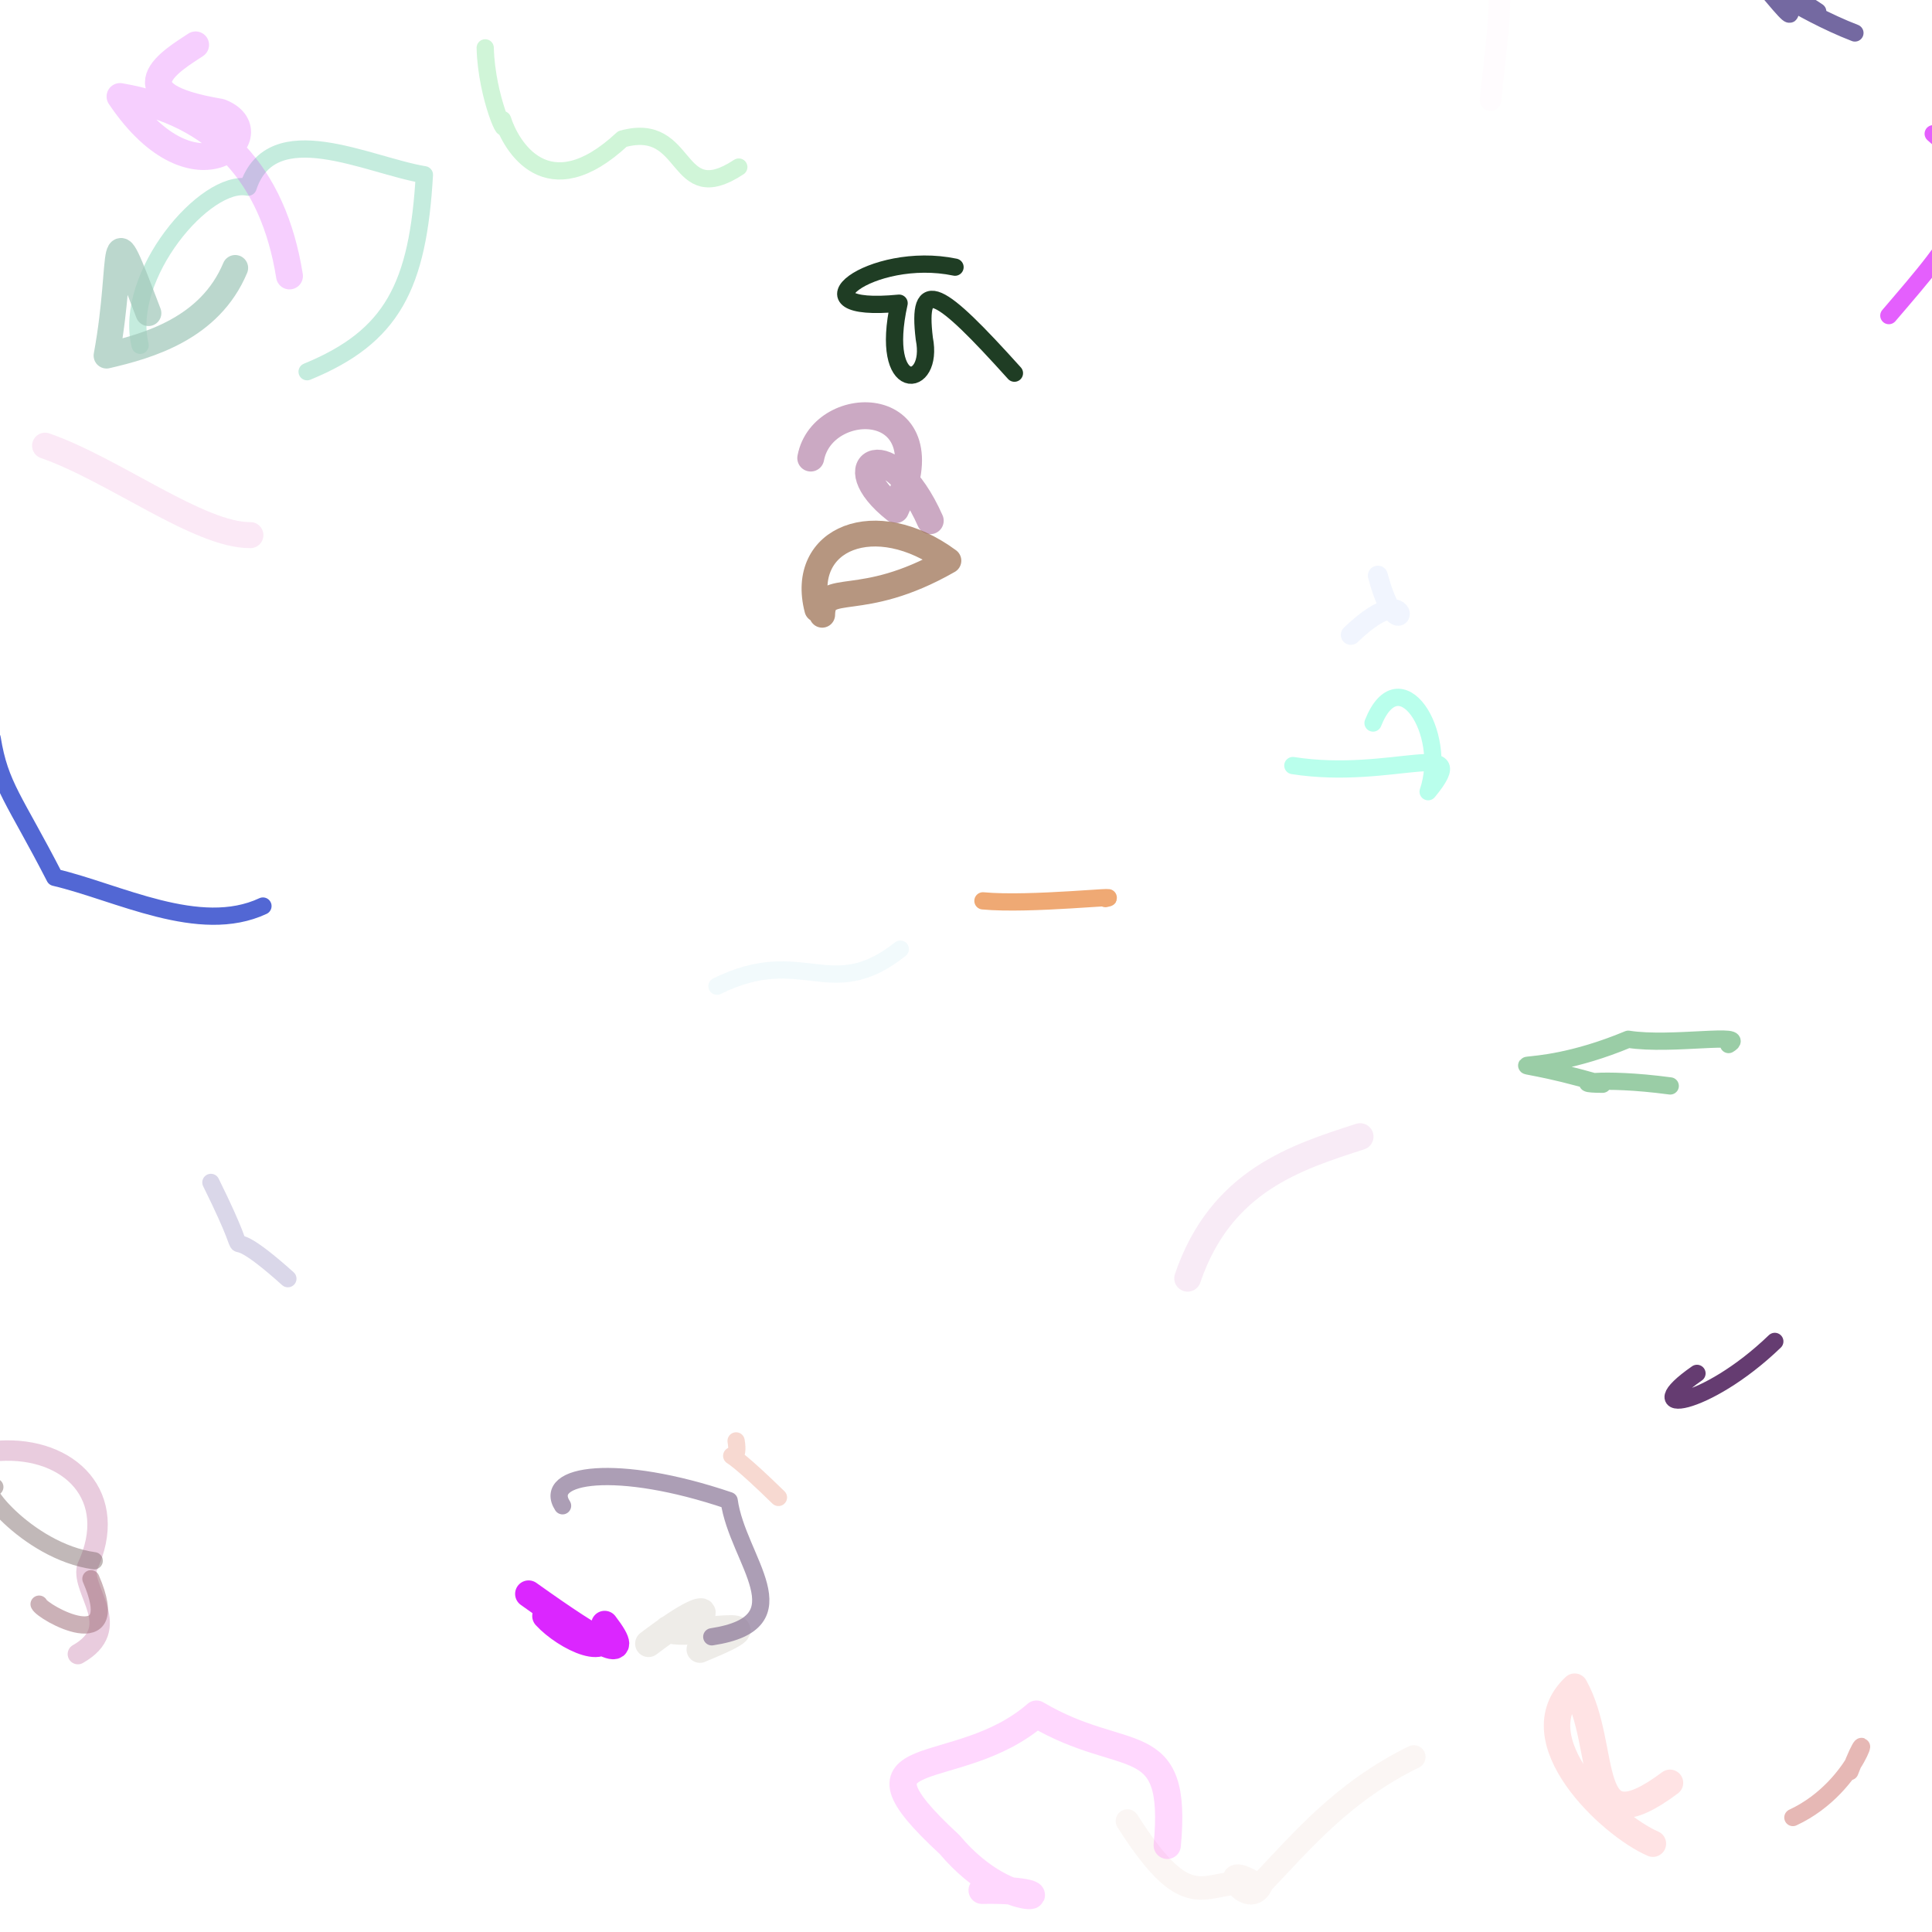
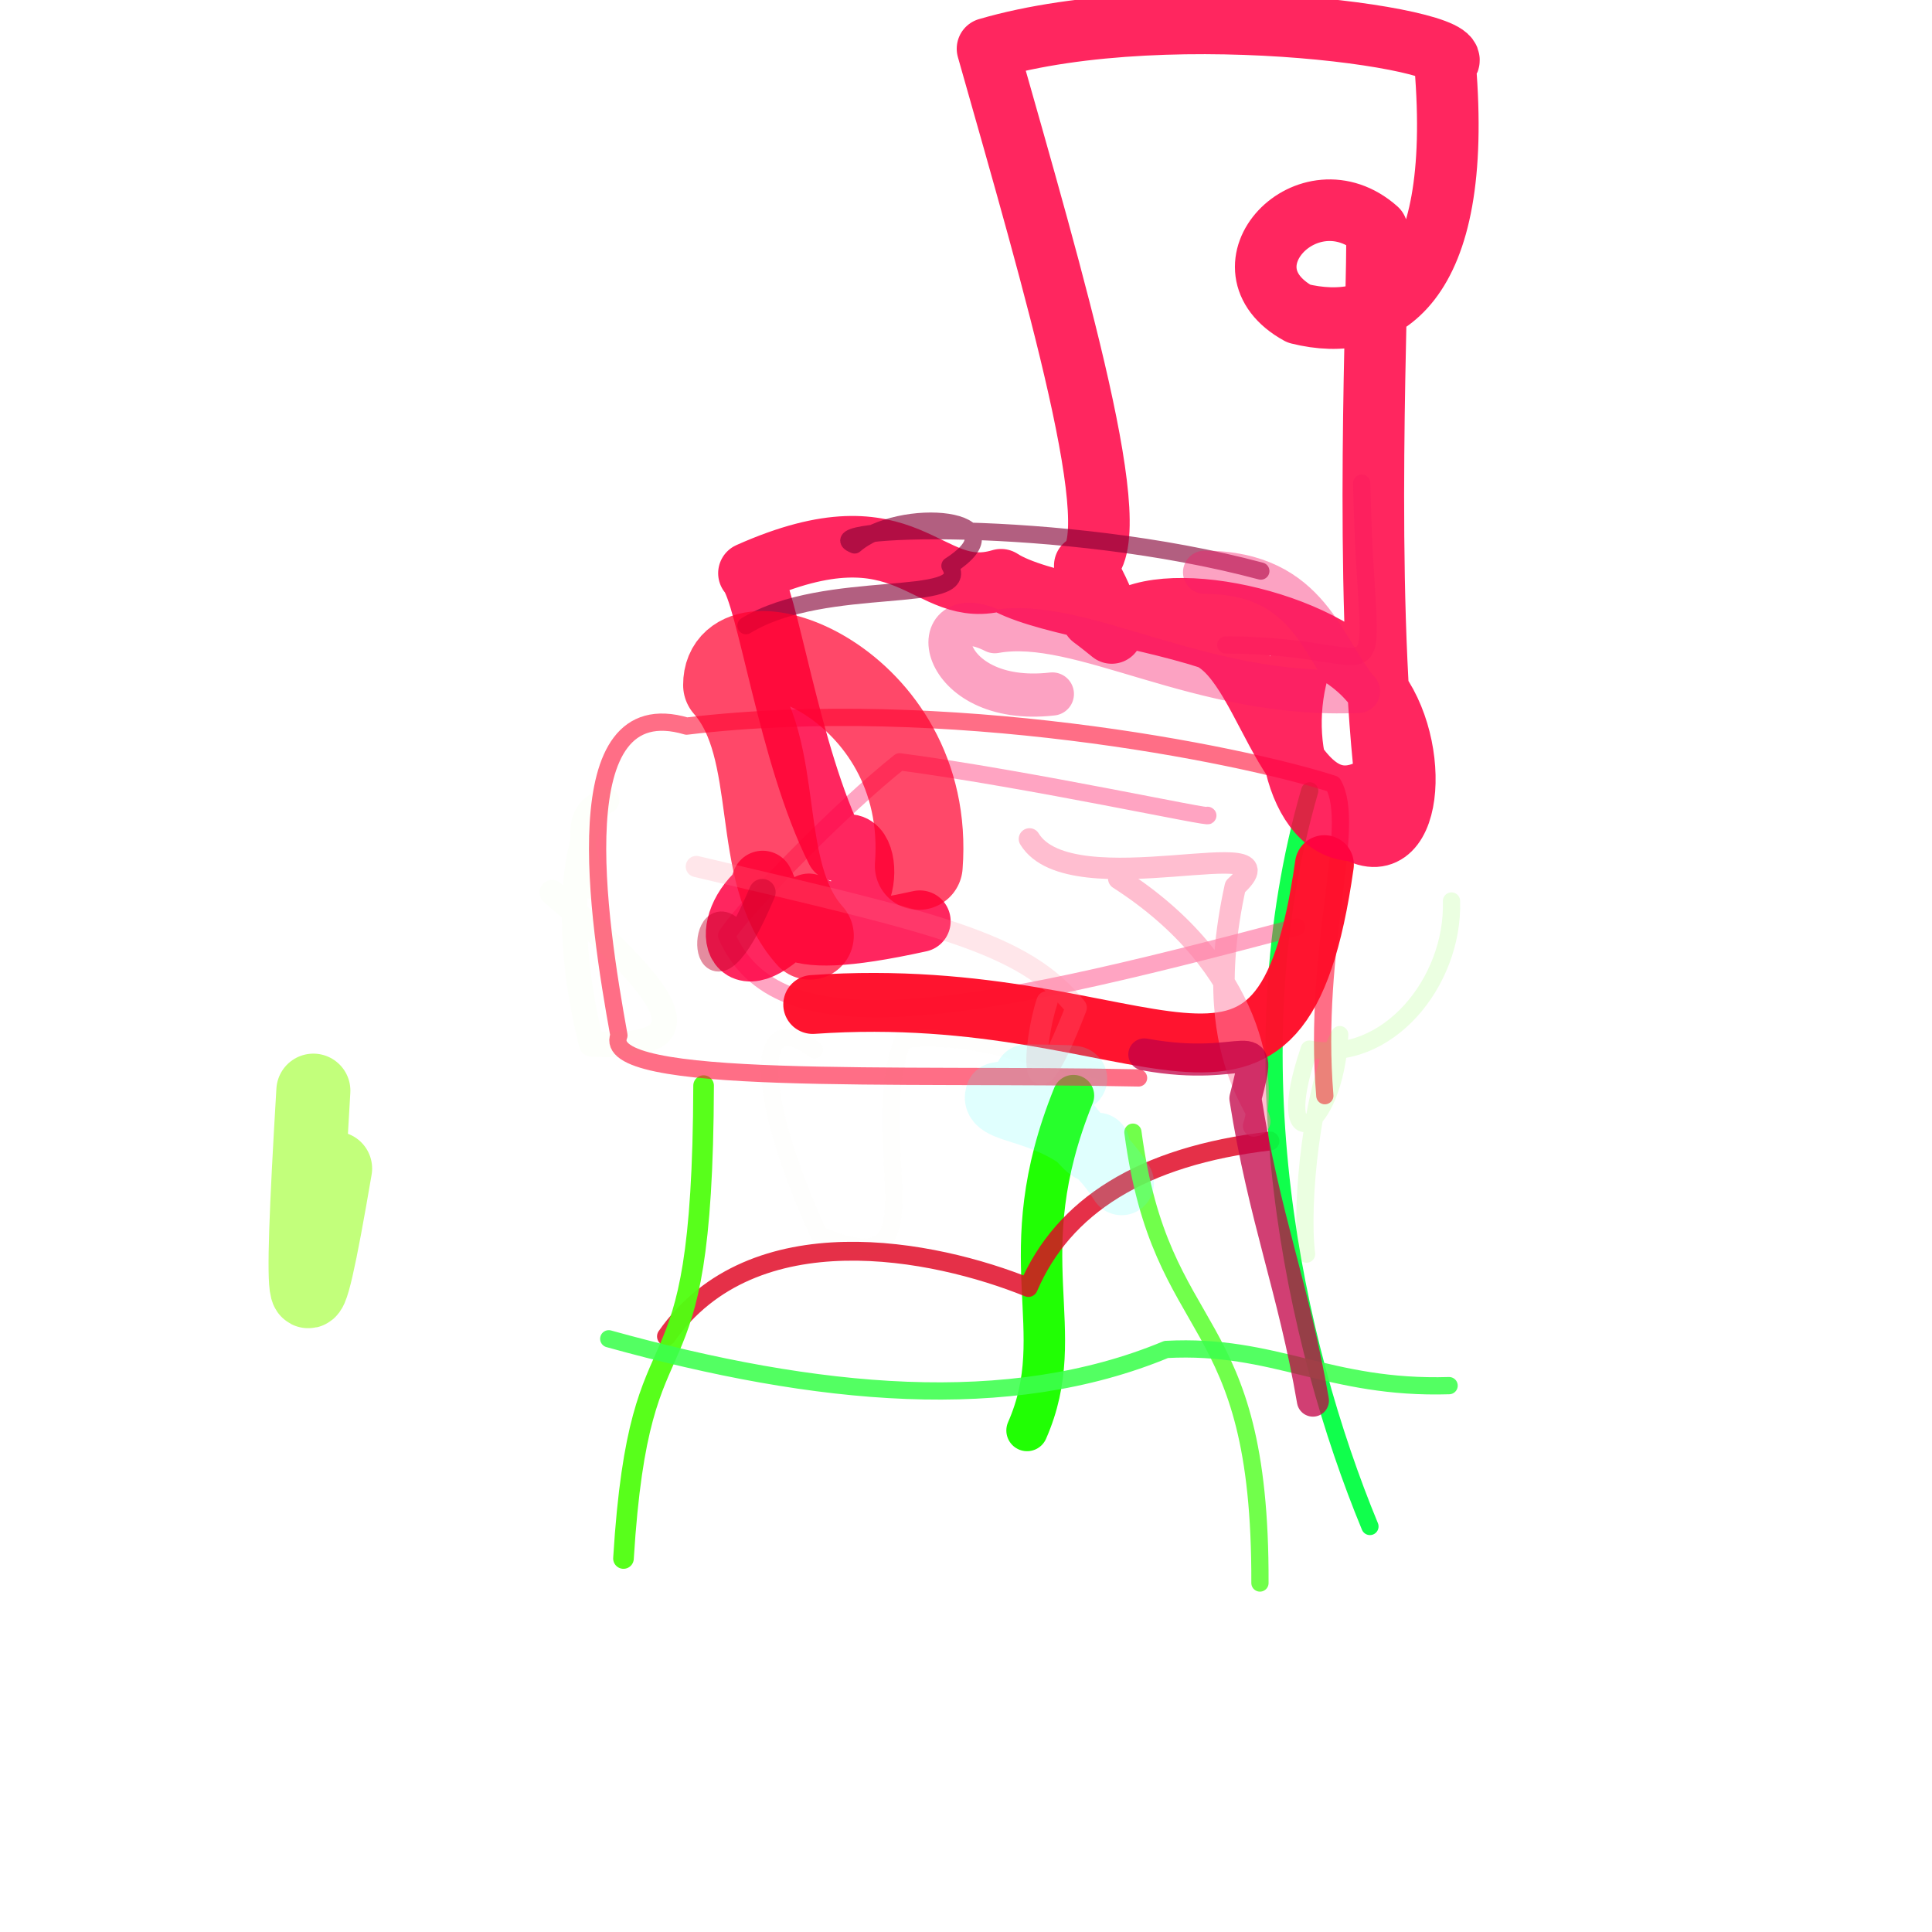
<svg xmlns="http://www.w3.org/2000/svg" version="1.1" width="956.0" height="956.0">
  <defs />
  <g>
-     <path d="M 486.383 445.765 C 509.928 447.979 557.545 442.593 546.995 444.641" stroke-width="8.536" fill="none" stroke="rgb(235, 149, 84)" stroke-opacity="0.81" stroke-linecap="round" stroke-linejoin="round" />
-     <path d="M 887.159 899.352 C 921.162 883.522 927.723 844.224 915.373 876.633" stroke-width="8.536" fill="none" stroke="rgb(176, 30, 22)" stroke-opacity="0.315" stroke-linecap="round" stroke-linejoin="round" />
-     <path d="M 346.339 816.187 C 391.825 797.498 340.105 810.787 330.372 806.232 C 346.572 807.675 362.902 781.454 320.894 813.331" stroke-width="13.244" fill="none" stroke="rgb(104, 85, 52)" stroke-opacity="0.112" stroke-linecap="round" stroke-linejoin="round" />
-     <path d="M 472.567 132.196 C 431.074 123.504 390.144 155.368 444.897 150.026 C 434.734 195.69 462.386 192.785 457.371 167.571 C 453.578 136.227 464.789 143.371 501.961 184.651" stroke-width="8.536" fill="none" stroke="rgb(12, 45, 18)" stroke-opacity="0.918" stroke-linecap="round" stroke-linejoin="round" />
-     <path d="M 917.857 16.312 C 890.529 5.811 859.079 -15.892 899.461 5.738 C 868.969 -15.098 901.757 28.133 872.025 -7.916 C 830.682 -33.673 835.626 -30.326 854.793 -43.514" stroke-width="8.536" fill="none" stroke="rgb(31, 14, 104)" stroke-opacity="0.619" stroke-linecap="round" stroke-linejoin="round" />
-     <path d="M 278.367 745.091 C 268.155 729.301 305.105 723.642 360.806 742.54 C 364.834 772.015 398.635 802.867 352.205 809.931" stroke-width="8.536" fill="none" stroke="rgb(138, 118, 150)" stroke-opacity="0.704" stroke-linecap="round" stroke-linejoin="round" />
-     <path d="M 826.349 882.187 C 782.137 915.254 796.39 865.473 779.18 834.609 C 751.598 860.394 796.323 902.931 817.892 912.295" stroke-width="13.088" fill="none" stroke="rgb(255, 24, 28)" stroke-opacity="0.121" stroke-linecap="round" stroke-linejoin="round" />
-     <path d="M 934.65 156.165 C 967.933 117.223 989.478 93.967 956.598 66.177" stroke-width="8.536" fill="none" stroke="rgb(223, 67, 253)" stroke-opacity="0.845" stroke-linecap="round" stroke-linejoin="round" />
-     <path d="M 69.339 170.869 C 60.859 136.462 101.693 88.267 122.766 92.614 C 134.527 56.946 182.205 81.94 209.998 86.473 C 206.836 141.527 194.194 166.619 151.97 183.931" stroke-width="8.536" fill="none" stroke="rgb(129, 213, 184)" stroke-opacity="0.464" stroke-linecap="round" stroke-linejoin="round" />
-     <path d="M 679.413 357.765 C 692.345 325.184 716.715 362.177 706.68 391.749 C 729.664 363.859 688.863 386.519 639.735 378.82" stroke-width="8.536" fill="none" stroke="rgb(32, 255, 194)" stroke-opacity="0.31" stroke-linecap="round" stroke-linejoin="round" />
-     <path d="M 73.447 154.947 C 52.634 100.285 61.993 125.389 52.721 175.963 C 73.434 171.153 103.839 162.546 116.39 132.581" stroke-width="12.782" fill="none" stroke="rgb(163, 200, 187)" stroke-opacity="0.738" stroke-linecap="round" stroke-linejoin="round" />
-     <path d="M 557.879 901.087 C 590.116 951.912 596.161 927.972 621.232 932.123 C 598.992 918.372 618.413 947.651 624.48 931.696 C 643.709 911.563 664.396 886.574 699.591 869.393" stroke-width="11.622" fill="none" stroke="rgb(195, 93, 64)" stroke-opacity="0.055" stroke-linecap="round" stroke-linejoin="round" />
-     <path d="M 309.93 142.17 C 307.27 191.523 321.796 228.113 311.754 217.182 C 287.205 237.665 269.936 260.912 258.623 261.045" stroke-width="8.536" fill="none" stroke="rgb(219, 222, 12)" stroke-opacity="0.0" stroke-linecap="round" stroke-linejoin="round" />
-     <path d="M 445.49 469.664 C 410.885 497.126 397.371 466.979 354.764 487.993" stroke-width="8.536" fill="none" stroke="rgb(7, 160, 197)" stroke-opacity="0.054" stroke-linecap="round" stroke-linejoin="round" />
-     <path d="M 577.584 913.13 C 583.057 854.617 556.93 874.213 512.868 848.192 C 473.577 882.425 413.538 860.753 469.82 912.676 C 501.541 950.424 534.019 934.487 485.98 935.378" stroke-width="13.475" fill="none" stroke="rgb(254, 5, 248)" stroke-opacity="0.154" stroke-linecap="round" stroke-linejoin="round" />
-     <path d="M 240.096 23.684 C 240.713 48.733 252.321 72.569 248.69 59.188 C 252.744 71.972 270.655 103.531 307.974 68.764 C 341.495 59.461 333.337 103.851 365.573 82.664" stroke-width="8.536" fill="none" stroke="rgb(55, 213, 89)" stroke-opacity="0.233" stroke-linecap="round" stroke-linejoin="round" />
-     <path d="M 38.533 818.483 C 61.477 805.482 40.223 787.491 43.064 775.58 C 59.633 740.406 34.431 715.734 -0.415 717.895" stroke-width="10.112" fill="none" stroke="rgb(155, 24, 105)" stroke-opacity="0.219" stroke-linecap="round" stroke-linejoin="round" />
-     <path d="M 737.538 49.602 C 742.94 -4.139 750.411 -32.523 712.367 -28.056" stroke-width="10.653" fill="none" stroke="rgb(255, 161, 228)" stroke-opacity="0.039" stroke-linecap="round" stroke-linejoin="round" />
-     <path d="M 104.357 585.086 C 131.02 638.96 101.395 595.885 142.446 632.724" stroke-width="8.536" fill="none" stroke="rgb(103, 90, 163)" stroke-opacity="0.245" stroke-linecap="round" stroke-linejoin="round" />
-     <path d="M 401.173 226.661 C 407.008 195.27 469.44 195.594 443.146 252.194 C 412.929 228.413 440.53 213.064 460.309 257.662" stroke-width="13.308" fill="none" stroke="rgb(102, 0, 78)" stroke-opacity="0.337" stroke-linecap="round" stroke-linejoin="round" />
-     <path d="M 123.902 264.791 C 98.565 265.028 56.172 232.313 22.31 220.547" stroke-width="12.873" fill="none" stroke="rgb(235, 147, 213)" stroke-opacity="0.205" stroke-linecap="round" stroke-linejoin="round" />
-     <path d="M 406.832 304.193 C 407.181 286.813 425.45 302.518 469.289 277.436 C 433.277 250.899 395.237 266.264 404.421 301.464" stroke-width="12.777" fill="none" stroke="rgb(152, 108, 77)" stroke-opacity="0.708" stroke-linecap="round" stroke-linejoin="round" />
-     <path d="M 364.239 712.996 C 367.356 731.429 348.358 704.969 385.191 740.964" stroke-width="8.536" fill="none" stroke="rgb(232, 145, 124)" stroke-opacity="0.345" stroke-linecap="round" stroke-linejoin="round" />
-     <path d="M 673.032 562.408 C 641.73 572.567 604.171 584.014 587.665 632.525" stroke-width="13.237" fill="none" stroke="rgb(160, 0, 144)" stroke-opacity="0.082" stroke-linecap="round" stroke-linejoin="round" />
-     <path d="M 855.345 516.865 C 865.775 510.589 826.9 517.618 805.722 514.244 C 751.71 536.771 732.151 518.499 793 536.502 C 774.822 536.511 791.221 532.638 826.468 537.346" stroke-width="8.536" fill="none" stroke="rgb(27, 143, 55)" stroke-opacity="0.443" stroke-linecap="round" stroke-linejoin="round" />
-     <path d="M 261.561 788.693 C 297.374 814.251 314.228 823.452 299.197 803.739 C 304.098 822.049 279.749 810.284 270.028 799.642" stroke-width="13.342" fill="none" stroke="rgb(216, 19, 255)" stroke-opacity="0.915" stroke-linecap="round" stroke-linejoin="round" />
-     <path d="M -3.87 365.369 C -0.057 389.001 7.24 395.563 27.087 434.143 C 58.336 441.467 98.615 463.045 130.112 448.335" stroke-width="8.536" fill="none" stroke="rgb(68, 91, 209)" stroke-opacity="0.919" stroke-linecap="round" stroke-linejoin="round" />
-     <path d="M 19.353 793.776 C 20.958 797.86 62.105 820.777 44.993 781.211" stroke-width="8.536" fill="none" stroke="rgb(162, 116, 126)" stroke-opacity="0.556" stroke-linecap="round" stroke-linejoin="round" />
-     <path d="M 96.797 22.199 C 85.365 29.75 56.167 46.659 108.878 55.463 C 135.169 65.292 97.029 103.715 59.381 47.757 C 107.102 55.823 135.235 86.265 143.252 136.557" stroke-width="13.285" fill="none" stroke="rgb(210, 24, 252)" stroke-opacity="0.204" stroke-linecap="round" stroke-linejoin="round" />
-     <path d="M 46.62 772.3 C 13.135 767.723 -14.987 731.371 -2.563 735.801 C -36.776 755.134 -9.474 770.551 -51.007 727.134 C -14.371 745.357 -54.994 731.095 -53.164 701.328" stroke-width="8.536" fill="none" stroke="rgb(115, 95, 96)" stroke-opacity="0.445" stroke-linecap="round" stroke-linejoin="round" />
-     <path d="M 839.706 679.58 C 809.123 700.862 843.639 697.057 878.214 663.761" stroke-width="8.536" fill="none" stroke="rgb(85, 39, 98)" stroke-opacity="0.899" stroke-linecap="round" stroke-linejoin="round" />
-     <path d="M 668.419 314.147 C 703.332 280.699 693.681 329.003 681.795 284.847" stroke-width="9.879" fill="none" stroke="rgb(174, 201, 249)" stroke-opacity="0.173" stroke-linecap="round" stroke-linejoin="round" />
+     <path d="M 531.166 542.126 C 498.625 622.499 530.295 657.617 508.212 707.835" stroke-width="20.507" fill="none" stroke="rgb(32, 255, 3)" stroke-opacity="0.992" stroke-linecap="round" stroke-linejoin="round" />
+     <path d="M 329.785 661.29 C 372.733 600.103 462.315 618.249 508.859 637.076 C 526.083 596.943 564.776 572.029 628.41 564.598" stroke-width="9.337" fill="none" stroke="rgb(223, 5, 34)" stroke-opacity="0.828" stroke-linecap="round" stroke-linejoin="round" />
+     <path d="M 348.157 537.188 C 347.654 706.321 316.793 636.487 308.512 771.182" stroke-width="10.204" fill="none" stroke="rgb(81, 255, 17)" stroke-opacity="0.955" stroke-linecap="round" stroke-linejoin="round" />
+     <path d="M 560.591 560.229 C 574.633 666.01 623.922 645.565 623.453 783.314" stroke-width="8.536" fill="none" stroke="rgb(96, 255, 54)" stroke-opacity="0.894" stroke-linecap="round" stroke-linejoin="round" />
+     <path d="M 648.069 391.339 C 609.784 523.734 640.253 664.264 677.875 755.333" stroke-width="8.536" fill="none" stroke="rgb(0, 255, 64)" stroke-opacity="0.936" stroke-linecap="round" stroke-linejoin="round" />
+     <path d="M 301.224 662.466 C 404.393 691.105 499.239 700.108 577.05 667.737 C 630.963 664.851 657.351 687.467 717.052 685.647" stroke-width="8.536" fill="none" stroke="rgb(60, 255, 78)" stroke-opacity="0.881" stroke-linecap="round" stroke-linejoin="round" />
+     <path d="M 655.559 542.171 C 649.396 468.695 671.7 408.723 659.653 387.97 C 612.422 372.73 467.481 344.059 339.754 359.296 C 278.31 341.08 295.837 454.788 306.26 512.327 C 296.002 537.976 443.597 530.892 563.386 533.384" stroke-width="8.536" fill="none" stroke="rgb(255, 18, 56)" stroke-opacity="0.607" stroke-linecap="round" stroke-linejoin="round" />
+     <path d="M 597.516 403.447 C 602.199 405.743 509.7 385.51 445.168 376.955 C 416.844 399.427 369.289 447.853 359.513 462.913 C 384.468 519.498 474.229 503.39 641.69 458.718" stroke-width="8.536" fill="none" stroke="rgb(255, 31, 104)" stroke-opacity="0.403" stroke-linecap="round" stroke-linejoin="round" />
+     <path d="M 402.15 497.045 C 571.974 485.184 633.513 581.535 655.353 427.844" stroke-width="29.132" fill="none" stroke="rgb(255, 16, 43)" stroke-opacity="0.978" stroke-linecap="round" stroke-linejoin="round" />
+     <path d="M 455.162 455.841 C 379.891 472.356 386.885 455.435 377.375 436.206 C 364.916 471.209 376.739 439.949 373.994 442.762 C 354.62 462.005 365.578 491.511 400.251 447.505 C 433.204 468.369 433.833 404.833 413.952 420.734 C 390.217 373.608 379.826 294.145 370.599 283.647 C 450.962 247.781 457.661 298.169 495.329 286.876 C 513.288 298.51 560.55 303.7 598.622 315.913 C 629.908 330.372 637.924 421.012 685.607 386.044 C 674.639 288.611 682.089 144.862 681.33 113.49 C 647.491 83.461 601.256 132.384 642.691 155.195 C 683.914 165.434 724.327 142.659 715.086 32.001 C 735.755 20.418 581.01 -2.918 488.651 24.104 C 521.909 141.412 559.624 268.996 536.778 279.892 C 565.962 330.604 522.495 290.787 550.118 313.198 C 565.928 288.576 649.888 304.773 677.383 336.316 C 703.898 364.434 699.883 427.859 670.879 410.95 C 641.694 411.677 628.395 355.834 648.173 316.478" stroke-width="30.478" fill="none" stroke="rgb(255, 0, 68)" stroke-opacity="0.848" stroke-linecap="round" stroke-linejoin="round" />
+     <path d="M 369.126 309.587 C 408.596 285.451 481.737 300.088 470.064 279.944 C 506.939 256.114 445.574 249.905 422.879 269.639 C 399.355 260.484 525.535 256.244 623.883 282.576" stroke-width="8.536" fill="none" stroke="rgb(133, 0, 53)" stroke-opacity="0.626" stroke-linecap="round" stroke-linejoin="round" />
+     <path d="M 400.745 463.011 C 371.939 431.011 387.935 370.993 359.761 338.971 C 359.66 301.151 461.634 336.924 454.637 428.482" stroke-width="43.458" fill="none" stroke="rgb(255, 0, 46)" stroke-opacity="0.716" stroke-linecap="round" stroke-linejoin="round" />
+     <path d="M 553.596 434.769 C 620.982 478.034 627.309 535.677 620.331 557.151 C 634.92 555.282 590.568 532.982 611.235 438.726 C 643.671 409.244 530.061 448.919 509.406 415.126" stroke-width="10.624" fill="none" stroke="rgb(255, 133, 167)" stroke-opacity="0.528" stroke-linecap="round" stroke-linejoin="round" />
+     <path d="M 715.741 424.37 C 726.097 388.168 711.895 355.186 708.971 280.008 C 743.395 324.402 745.316 369.069 734.228 397.148 C 729.153 422.91 702.043 418.48 664.514 426.02" stroke-width="13.569" fill="none" stroke="rgb(99, 255, 168)" stroke-opacity="0.001" stroke-linecap="round" stroke-linejoin="round" />
+     <path d="M 344.558 428.768 C 462.682 456.669 506.557 466.047 532.542 498.626 C 507.073 564.192 511.775 514.073 518.077 495.693" stroke-width="10.491" fill="none" stroke="rgb(254, 131, 150)" stroke-opacity="0.202" stroke-linecap="round" stroke-linejoin="round" />
+     <path d="M 673.813 239.107 C 676.113 356.389 694.745 319.198 606.562 319.133" stroke-width="8.536" fill="none" stroke="rgb(248, 20, 95)" stroke-opacity="0.324" stroke-linecap="round" stroke-linejoin="round" />
+     <path d="M 361.262 459.731 C 345.456 445.472 347.907 511.117 377.19 441.534" stroke-width="13.225" fill="none" stroke="rgb(196, 1, 43)" stroke-opacity="0.451" stroke-linecap="round" stroke-linejoin="round" />
+     <path d="M 403.015 519.408 C 370.654 495.345 375.6 546.424 405.229 610.819 C 468.517 638.876 426.753 566.476 446.91 514.277 C 491.474 510.545 508.613 527.03 565.496 532.591" stroke-width="8.536" fill="none" stroke="rgb(124, 142, 94)" stroke-opacity="0.009" stroke-linecap="round" stroke-linejoin="round" />
+     <path d="M 344.975 584.989 C 407.19 606.571 484.987 613.034 518.782 651.603 C 569.506 637.851 560.412 690.036 544.746 749.221 C 576.517 752.797 585.685 716.13 583.197 703.578" stroke-width="17.614" fill="none" stroke="rgb(255, 221, 220)" stroke-opacity="0.0" stroke-linecap="round" stroke-linejoin="round" />
+     <path d="M 504.127 200.094 C 529.28 199.145 494.147 203.899 442.429 206.537 C 411.172 194.757 473.6 209.948 512.293 243.461" stroke-width="21.19" fill="none" stroke="rgb(215, 255, 253)" stroke-opacity="0.0" stroke-linecap="round" stroke-linejoin="round" />
+     <path d="M 543.053 566.606 C 542.106 579.296 522.143 544.411 508.032 532.774 C 542.225 533.362 541.468 532.642 493.71 541.65 C 489.623 552.337 530.708 545.966 554.995 585.3" stroke-width="32.021" fill="none" stroke="rgb(67, 255, 252)" stroke-opacity="0.165" stroke-linecap="round" stroke-linejoin="round" />
+     <path d="M 615.103 316.903 C 592.189 334.254 580.249 333.836 583.63 303.986 C 558.4 302.27 560.558 300.722 550.44 264.096 C 547.928 232.723 542.366 306.809 502.863 406.337" stroke-width="25.571" fill="none" stroke="rgb(255, 220, 110)" stroke-opacity="0.0" stroke-linecap="round" stroke-linejoin="round" />
+     <path d="M 718.235 445.838 C 719.445 486.177 686.187 526.417 647.883 519.123 C 628.296 576.156 660.807 561.568 662.926 511.947 C 649.148 536.978 643.385 595.757 646.517 620.552" stroke-width="8.536" fill="none" stroke="rgb(111, 255, 42)" stroke-opacity="0.14" stroke-linecap="round" stroke-linejoin="round" />
+     <path d="M 596.051 283.156 C 648.541 283.317 654.427 321.889 672.222 342.089 C 593.518 345.751 534.872 304.862 492.255 312.572 C 456.405 294.44 462.726 350.014 520.737 343.397" stroke-width="21.358" fill="none" stroke="rgb(247, 26, 105)" stroke-opacity="0.406" stroke-linecap="round" stroke-linejoin="round" />
+     <path d="M 294.308 439.138 C 276.603 392.589 304.225 398.644 299.766 395.533 C 283.141 409.276 278.439 461.233 292.748 516.658 C 355.382 519.998 328.225 488.611 273.202 441.642" stroke-width="12.462" fill="none" stroke="rgb(160, 245, 2)" stroke-opacity="0.018" stroke-linecap="round" stroke-linejoin="round" />
+     <path d="M 524.599 535.257 C 519.873 576.307 407.917 557.085 327.016 597.092" stroke-width="36.902" fill="none" stroke="rgb(87, 255, 171)" stroke-opacity="0.0" stroke-linecap="round" stroke-linejoin="round" />
+     <path d="M 713.091 568.762 C 672.812 567.852 647.155 574.941 608.13 593.367 C 631.7 620.714 608.422 617.678 581.678 615.273" stroke-width="8.536" fill="none" stroke="rgb(193, 218, 20)" stroke-opacity="0.0" stroke-linecap="round" stroke-linejoin="round" />
+     <path d="M 649.659 693.054 C 640.19 637.755 625.551 602.523 616.256 543.5 C 625.402 508.027 618.589 531.337 566.25 521.76" stroke-width="15.869" fill="none" stroke="rgb(194, 0, 70)" stroke-opacity="0.752" stroke-linecap="round" stroke-linejoin="round" />
+     <path d="M 155.059 539.682 C 147.917 658.986 150.267 669.386 165.819 578.213" stroke-width="36.634" fill="none" stroke="rgb(137, 255, 1)" stroke-opacity="0.517" stroke-linecap="round" stroke-linejoin="round" />
+     <path d="M 293.41 557.334 C 296.541 537.464 304.046 493.531 295.534 489.452 C 295.967 491.001 290.94 468.81 298.498 486.944 C 275.292 462.571 269.581 459.091 285.214 450.834" stroke-width="8.549" fill="none" stroke="rgb(232, 255, 100)" stroke-opacity="0.0" stroke-linecap="round" stroke-linejoin="round" />
  </g>
</svg>
